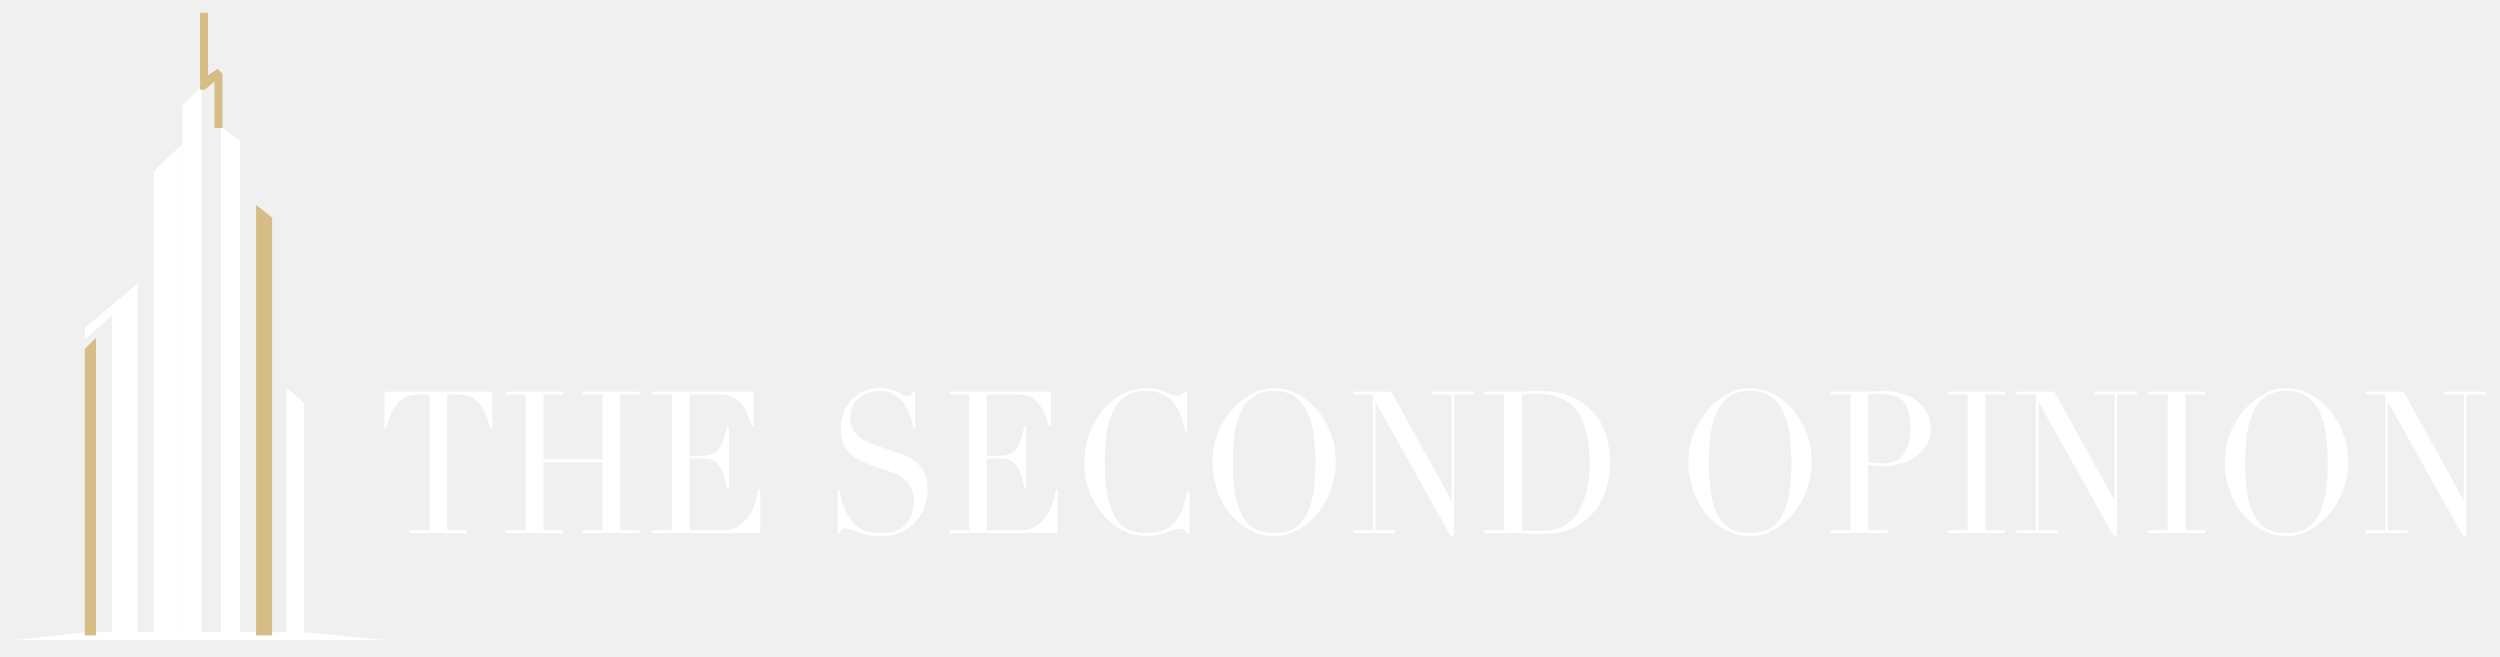
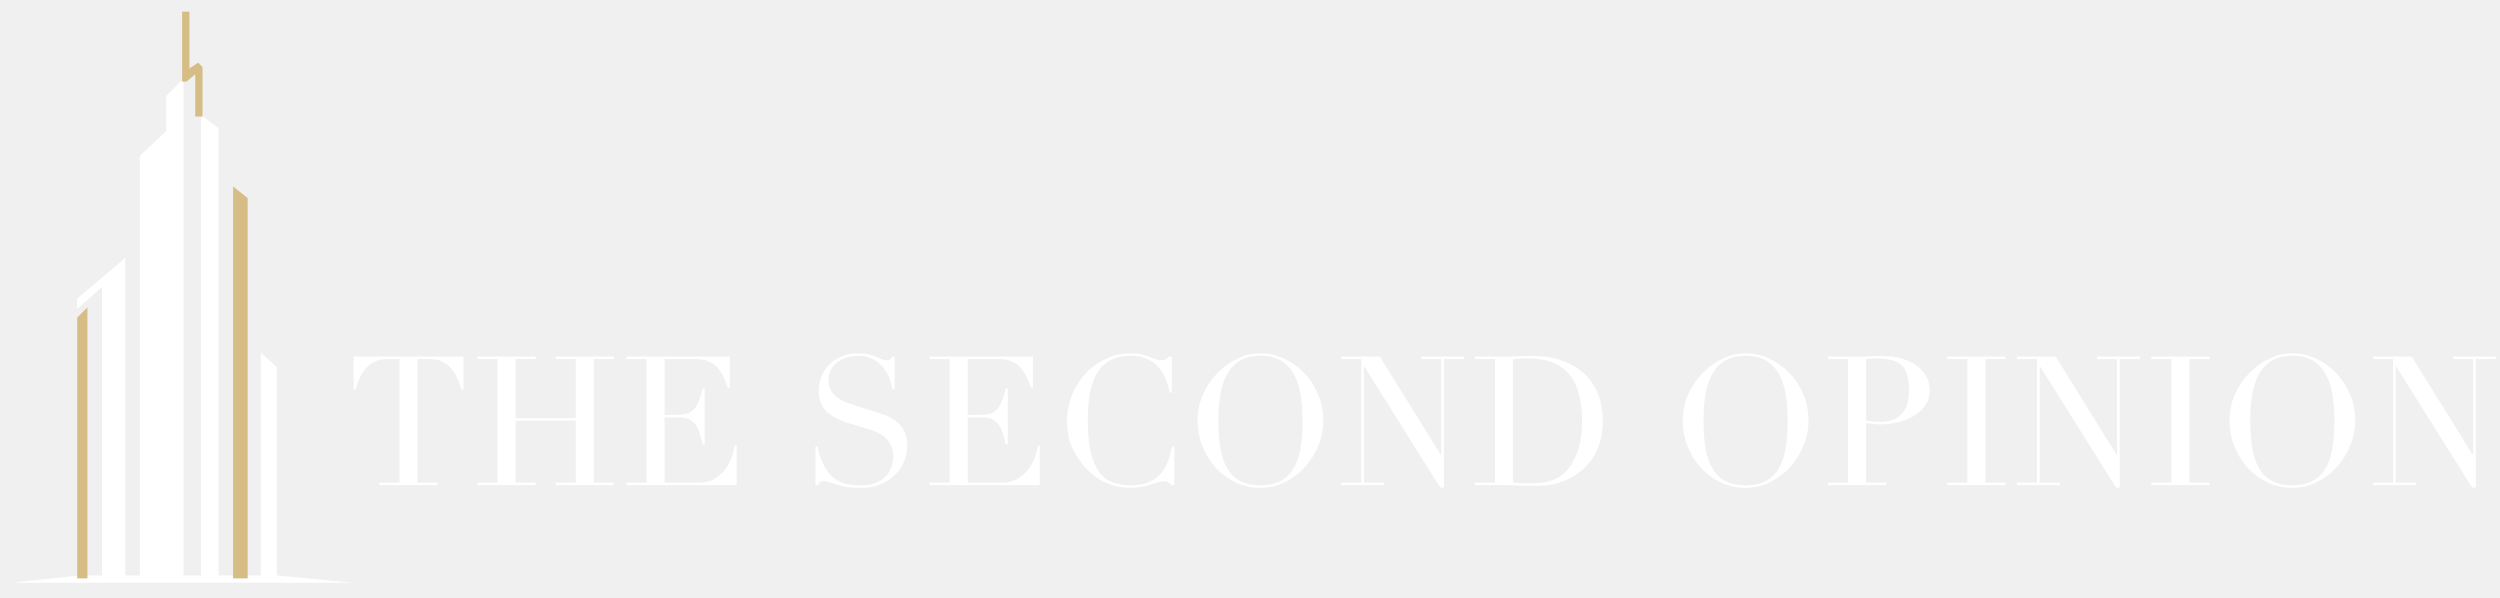
- <svg xmlns="http://www.w3.org/2000/svg" viewBox="244 168 1562 410">
+ <svg xmlns="http://www.w3.org/2000/svg" viewBox="244 168 1716 410">
  <g id="high-rise">
    <g fill="#FFFFFF">
      <path d="M314 568V365L297 380V373L330 345V565Z" />
      <path d="M340 567V275L358 258V565Z" />
      <path d="M358 566V234L370 222V565Z" />
      <path d="M382 565V247L394 256V566Z" />
      <path d="M423 565V410L434 420V567Z" />
      <path d="M252 568L298 563H434L486 568Z" />
    </g>
    <g fill="#D6BD86">
      <path d="M297 565V386L304 379V565Z" />
      <path d="M369 176H374V215L380 211L383 214V248H378V219L372 224H369Z" />
      <path d="M404 565V296L414 304V565Z" />
    </g>
  </g>
-   <g id="wordmark" fill="#FFFFFF" transform="translate(480 501) scale(0.893 1)">
+   <g id="wordmark" fill="#FFFFFF" transform="translate(482 501)">
    <path d="M22.444 -1.736L36.208 -1.736L36.208 -86.552L29.016 -86.552Q26.536 -86.552 23.436 -86.118Q20.336 -85.684 17.174 -83.700Q14.012 -81.716 11.098 -77.438Q8.184 -73.160 6.076 -65.596L4.712 -65.596L4.712 -88.288L80.104 -88.288L80.104 -65.596L78.740 -65.596Q76.632 -73.160 73.718 -77.438Q70.804 -81.716 67.642 -83.700Q64.480 -85.684 61.380 -86.118Q58.280 -86.552 55.800 -86.552L48.608 -86.552L48.608 -1.736L62.372 -1.736L62.372 -0.000L22.444 -0.000Z" />
    <path d="M89.736 -1.736L103.500 -1.736L103.500 -86.552L89.736 -86.552L89.736 -88.288L129.664 -88.288L129.664 -86.552L115.900 -86.552L115.900 -46.004L157.192 -46.004L157.192 -86.552L143.428 -86.552L143.428 -88.288L183.356 -88.288L183.356 -86.552L169.592 -86.552L169.592 -1.736L183.356 -1.736L183.356 -0.000L143.428 -0.000L143.428 -1.736L157.192 -1.736L157.192 -44.268L115.900 -44.268L115.900 -1.736L129.664 -1.736L129.664 -0.000L89.736 -0.000Z" />
    <path d="M191.996 -1.736L205.760 -1.736L205.760 -86.552L191.996 -86.552L191.996 -88.288L262.924 -88.288L262.924 -66.836L261.560 -66.836Q259.948 -71.672 258.088 -75.330Q256.228 -78.988 253.624 -81.530Q251.020 -84.072 247.424 -85.312Q243.828 -86.552 238.744 -86.552L218.160 -86.552L218.160 -48.236L226.220 -48.236Q230.312 -48.236 233.164 -48.980Q236.016 -49.724 238.062 -51.770Q240.108 -53.816 241.534 -57.350Q242.960 -60.884 244.324 -66.464L245.688 -66.464L245.688 -27.900L244.324 -27.900Q243.456 -31.496 242.526 -34.844Q241.596 -38.192 239.922 -40.796Q238.248 -43.400 235.458 -44.950Q232.668 -46.500 228.204 -46.500L218.160 -46.500L218.160 -1.736L241.596 -1.736Q248.416 -1.736 252.942 -4.650Q257.468 -7.564 260.320 -11.594Q263.172 -15.624 264.536 -19.964Q265.900 -24.304 266.272 -27.156L267.636 -27.156L267.636 -0.000L191.996 -0.000Z" />
    <path d="M321.744 -26.660L323.108 -26.660Q324.472 -19.964 326.642 -15.376Q328.812 -10.788 331.416 -7.812Q334.020 -4.836 336.872 -3.224Q339.724 -1.612 342.638 -0.868Q345.552 -0.124 348.218 -0.000Q350.884 0.124 353.240 0.124Q359.812 0.124 364.028 -1.860Q368.244 -3.844 370.724 -6.882Q373.204 -9.920 374.196 -13.454Q375.188 -16.988 375.188 -19.964Q375.188 -24.304 373.576 -27.404Q371.964 -30.504 369.484 -32.674Q367.004 -34.844 364.090 -36.208Q361.176 -37.572 358.572 -38.316L344.312 -42.656Q334.268 -45.756 329.122 -50.840Q323.976 -55.924 323.976 -64.480Q323.976 -70.060 325.960 -74.834Q327.944 -79.608 331.540 -83.080Q335.136 -86.552 340.158 -88.536Q345.180 -90.520 351.132 -90.520Q355.472 -90.520 358.386 -89.776Q361.300 -89.032 363.408 -88.102Q365.516 -87.172 367.190 -86.428Q368.864 -85.684 370.600 -85.684Q372.212 -85.684 372.770 -86.118Q373.328 -86.552 374.320 -88.288L376.056 -88.288L376.056 -65.844L374.568 -65.844Q373.824 -70.308 372.026 -74.462Q370.228 -78.616 367.376 -81.778Q364.524 -84.940 360.494 -86.862Q356.464 -88.784 351.132 -88.784Q348.156 -88.784 344.560 -87.978Q340.964 -87.172 337.864 -85.188Q334.764 -83.204 332.718 -79.980Q330.672 -76.756 330.672 -71.796Q330.672 -67.828 332.284 -65.038Q333.896 -62.248 336.438 -60.326Q338.980 -58.404 342.142 -57.102Q345.304 -55.800 348.528 -54.808L363.532 -50.096Q365.888 -49.352 369.484 -48.112Q373.080 -46.872 376.490 -44.392Q379.900 -41.912 382.318 -37.820Q384.736 -33.728 384.736 -27.404Q384.736 -21.576 382.566 -16.306Q380.396 -11.036 376.304 -7.006Q372.212 -2.976 366.384 -0.558Q360.556 1.860 353.240 1.860Q350.636 1.860 348.652 1.798Q346.668 1.736 344.932 1.488Q343.196 1.240 341.460 0.930Q339.724 0.620 337.616 -0.000Q335.136 -0.744 332.284 -1.736Q329.432 -2.728 327.324 -2.728Q325.464 -2.728 324.782 -1.984Q324.100 -1.240 323.604 -0.000L321.744 -0.000Z" />
    <path d="M400.072 -1.736L413.836 -1.736L413.836 -86.552L400.072 -86.552L400.072 -88.288L471.000 -88.288L471.000 -66.836L469.636 -66.836Q468.024 -71.672 466.164 -75.330Q464.304 -78.988 461.700 -81.530Q459.096 -84.072 455.500 -85.312Q451.904 -86.552 446.820 -86.552L426.236 -86.552L426.236 -48.236L434.296 -48.236Q438.388 -48.236 441.240 -48.980Q444.092 -49.724 446.138 -51.770Q448.184 -53.816 449.610 -57.350Q451.036 -60.884 452.400 -66.464L453.764 -66.464L453.764 -27.900L452.400 -27.900Q451.532 -31.496 450.602 -34.844Q449.672 -38.192 447.998 -40.796Q446.324 -43.400 443.534 -44.950Q440.744 -46.500 436.280 -46.500L426.236 -46.500L426.236 -1.736L449.672 -1.736Q456.492 -1.736 461.018 -4.650Q465.544 -7.564 468.396 -11.594Q471.248 -15.624 472.612 -19.964Q473.976 -24.304 474.348 -27.156L475.712 -27.156L475.712 -0.000L400.072 -0.000Z" />
    <path d="M568.052 -0.000L566.192 -0.000Q565.324 -0.992 564.208 -1.798Q563.092 -2.604 560.736 -2.604Q558.876 -2.604 556.706 -1.922Q554.536 -1.240 551.746 -0.372Q548.956 0.496 545.484 1.178Q542.012 1.860 537.796 1.860Q529.984 1.860 522.606 -0.992Q515.228 -3.844 508.656 -10.292Q502.580 -16.368 498.488 -24.676Q494.396 -32.984 494.396 -43.896Q494.396 -53.196 497.744 -61.628Q501.092 -70.060 507.044 -76.508Q512.996 -82.956 521.056 -86.738Q529.116 -90.520 538.664 -90.520Q542.508 -90.520 545.484 -89.776Q548.460 -89.032 550.816 -88.102Q553.172 -87.172 555.156 -86.428Q557.140 -85.684 559.000 -85.684Q561.480 -85.684 562.534 -86.490Q563.588 -87.296 564.456 -88.288L566.316 -88.288L566.316 -63.488L564.952 -63.488Q563.836 -68.200 562.100 -72.788Q560.364 -77.376 557.264 -80.910Q554.164 -84.444 549.390 -86.614Q544.616 -88.784 537.548 -88.784Q530.976 -88.784 526.264 -86.738Q521.552 -84.692 518.328 -81.282Q515.104 -77.872 513.182 -73.346Q511.260 -68.820 510.268 -63.798Q509.276 -58.776 508.966 -53.630Q508.656 -48.484 508.656 -43.896Q508.656 -30.876 510.764 -22.320Q512.872 -13.764 516.654 -8.804Q520.436 -3.844 525.768 -1.860Q531.100 0.124 537.548 0.124Q545.856 0.124 550.940 -2.232Q556.024 -4.588 559.124 -8.370Q562.224 -12.152 563.836 -16.926Q565.448 -21.700 566.688 -26.412L568.052 -26.412Z" />
    <path d="M598.268 -44.268Q598.268 -33.108 599.756 -24.800Q601.244 -16.492 604.716 -10.912Q608.188 -5.332 613.644 -2.604Q619.100 0.124 627.160 0.124Q635.096 0.124 640.614 -2.604Q646.132 -5.332 649.604 -10.912Q653.076 -16.492 654.564 -24.800Q656.052 -33.108 656.052 -44.268Q656.052 -52.824 654.936 -60.822Q653.820 -68.820 650.658 -75.082Q647.496 -81.344 641.854 -85.064Q636.212 -88.784 627.160 -88.784Q618.108 -88.784 612.466 -85.064Q606.824 -81.344 603.662 -75.082Q600.500 -68.820 599.384 -60.822Q598.268 -52.824 598.268 -44.268ZM584.008 -44.268Q584.008 -54.188 587.914 -62.620Q591.820 -71.052 597.958 -77.252Q604.096 -83.452 611.784 -86.986Q619.472 -90.520 627.160 -90.520Q635.344 -90.520 643.094 -86.986Q650.844 -83.452 656.920 -77.252Q662.996 -71.052 666.654 -62.620Q670.312 -54.188 670.312 -44.268Q670.312 -35.588 666.964 -27.280Q663.616 -18.972 657.788 -12.524Q651.960 -6.076 644.086 -2.108Q636.212 1.860 627.160 1.860Q617.860 1.860 609.924 -1.984Q601.988 -5.828 596.222 -12.214Q590.456 -18.600 587.232 -26.970Q584.008 -35.340 584.008 -44.268Z" />
    <path d="M682.548 -1.736L696.312 -1.736L696.312 -86.552L682.548 -86.552L682.548 -88.288L709.084 -88.288L750.996 -20.708L751.244 -20.708L751.244 -86.552L737.480 -86.552L737.480 -88.288L766.868 -88.288L766.868 -86.552L753.104 -86.552L753.104 1.736L750.624 1.736L698.420 -81.468L698.172 -81.468L698.172 -1.736L711.936 -1.736L711.936 -0.000L682.548 -0.000Z" />
    <path d="M800.556 -1.736Q802.664 -1.488 805.454 -1.364Q808.244 -1.240 811.592 -1.240Q815.808 -1.240 819.962 -1.674Q824.116 -2.108 827.898 -3.534Q831.680 -4.960 834.966 -7.626Q838.252 -10.292 840.856 -14.632Q844.824 -21.328 846.374 -28.334Q847.924 -35.340 847.924 -43.648Q847.924 -53.444 846.064 -61.442Q844.204 -69.440 839.926 -75.082Q835.648 -80.724 828.580 -83.824Q821.512 -86.924 811.096 -86.924Q807.996 -86.924 805.454 -86.800Q802.912 -86.676 800.556 -86.552ZM774.392 -1.736L788.156 -1.736L788.156 -86.552L774.392 -86.552L774.392 -88.288L797.456 -88.288Q799.192 -88.288 800.928 -88.350Q802.664 -88.412 804.400 -88.536Q806.136 -88.536 807.872 -88.598Q809.608 -88.660 811.344 -88.660Q815.064 -88.660 817.978 -88.536Q820.892 -88.412 823.434 -88.102Q825.976 -87.792 828.270 -87.234Q830.564 -86.676 833.168 -85.808Q840.732 -83.328 846.250 -79.174Q851.768 -75.020 855.302 -69.564Q858.836 -64.108 860.510 -57.660Q862.184 -51.212 862.184 -44.144Q862.184 -35.960 860.200 -29.450Q858.216 -22.940 854.744 -17.918Q851.272 -12.896 846.622 -9.238Q841.972 -5.580 836.640 -3.348Q833.664 -1.984 830.998 -1.240Q828.332 -0.496 825.542 -0.124Q822.752 0.248 819.404 0.372Q816.056 0.496 811.716 0.496Q809.856 0.496 807.748 0.434Q805.640 0.372 803.532 0.248Q801.424 0.124 799.378 0.062Q797.332 -0.000 795.472 -0.000L774.392 -0.000Z" />
    <path d="M931.296 -44.268Q931.296 -33.108 932.784 -24.800Q934.272 -16.492 937.744 -10.912Q941.216 -5.332 946.672 -2.604Q952.128 0.124 960.188 0.124Q968.124 0.124 973.642 -2.604Q979.160 -5.332 982.632 -10.912Q986.104 -16.492 987.592 -24.800Q989.080 -33.108 989.080 -44.268Q989.080 -52.824 987.964 -60.822Q986.848 -68.820 983.686 -75.082Q980.524 -81.344 974.882 -85.064Q969.240 -88.784 960.188 -88.784Q951.136 -88.784 945.494 -85.064Q939.852 -81.344 936.690 -75.082Q933.528 -68.820 932.412 -60.822Q931.296 -52.824 931.296 -44.268ZM917.036 -44.268Q917.036 -54.188 920.942 -62.620Q924.848 -71.052 930.986 -77.252Q937.124 -83.452 944.812 -86.986Q952.500 -90.520 960.188 -90.520Q968.372 -90.520 976.122 -86.986Q983.872 -83.452 989.948 -77.252Q996.024 -71.052 999.682 -62.620Q1003.340 -54.188 1003.340 -44.268Q1003.340 -35.588 999.992 -27.280Q996.644 -18.972 990.816 -12.524Q984.988 -6.076 977.114 -2.108Q969.240 1.860 960.188 1.860Q950.888 1.860 942.952 -1.984Q935.016 -5.828 929.250 -12.214Q923.484 -18.600 920.260 -26.970Q917.036 -35.340 917.036 -44.268Z" />
    <path d="M1042.856 -44.392Q1045.336 -43.896 1048.064 -43.648Q1050.792 -43.400 1052.900 -43.400Q1062.076 -43.400 1067.222 -48.794Q1072.368 -54.188 1072.368 -65.100Q1072.368 -71.424 1071.128 -75.640Q1069.888 -79.856 1067.222 -82.398Q1064.556 -84.940 1060.278 -85.932Q1056.000 -86.924 1050.048 -86.924Q1047.692 -86.924 1045.770 -86.800Q1043.848 -86.676 1042.856 -86.552ZM1016.692 -1.736L1030.456 -1.736L1030.456 -86.552L1016.692 -86.552L1016.692 -88.288L1040.004 -88.288Q1041.740 -88.288 1043.476 -88.350Q1045.212 -88.412 1046.948 -88.536Q1048.684 -88.536 1050.358 -88.598Q1052.032 -88.660 1053.768 -88.660Q1060.836 -88.660 1066.850 -86.986Q1072.864 -85.312 1077.266 -82.212Q1081.668 -79.112 1084.148 -74.772Q1086.628 -70.432 1086.628 -65.100Q1086.628 -59.520 1083.776 -55.180Q1080.924 -50.840 1076.212 -47.864Q1071.500 -44.888 1065.238 -43.276Q1058.976 -41.664 1052.156 -41.664Q1050.420 -41.664 1047.692 -41.974Q1044.964 -42.284 1042.856 -42.656L1042.856 -1.736L1056.620 -1.736L1056.620 -0.000L1016.692 -0.000Z" />
    <path d="M1098.616 -1.736L1112.380 -1.736L1112.380 -86.552L1098.616 -86.552L1098.616 -88.288L1138.544 -88.288L1138.544 -86.552L1124.780 -86.552L1124.780 -1.736L1138.544 -1.736L1138.544 -0.000L1098.616 -0.000Z" />
    <path d="M1146.440 -1.736L1160.204 -1.736L1160.204 -86.552L1146.440 -86.552L1146.440 -88.288L1172.976 -88.288L1214.888 -20.708L1215.136 -20.708L1215.136 -86.552L1201.372 -86.552L1201.372 -88.288L1230.760 -88.288L1230.760 -86.552L1216.996 -86.552L1216.996 1.736L1214.516 1.736L1162.312 -81.468L1162.064 -81.468L1162.064 -1.736L1175.828 -1.736L1175.828 -0.000L1146.440 -0.000Z" />
    <path d="M1238.656 -1.736L1252.420 -1.736L1252.420 -86.552L1238.656 -86.552L1238.656 -88.288L1278.584 -88.288L1278.584 -86.552L1264.820 -86.552L1264.820 -1.736L1278.584 -1.736L1278.584 -0.000L1238.656 -0.000Z" />
    <path d="M1306.568 -44.268Q1306.568 -33.108 1308.056 -24.800Q1309.544 -16.492 1313.016 -10.912Q1316.488 -5.332 1321.944 -2.604Q1327.400 0.124 1335.460 0.124Q1343.396 0.124 1348.914 -2.604Q1354.432 -5.332 1357.904 -10.912Q1361.376 -16.492 1362.864 -24.800Q1364.352 -33.108 1364.352 -44.268Q1364.352 -52.824 1363.236 -60.822Q1362.120 -68.820 1358.958 -75.082Q1355.796 -81.344 1350.154 -85.064Q1344.512 -88.784 1335.460 -88.784Q1326.408 -88.784 1320.766 -85.064Q1315.124 -81.344 1311.962 -75.082Q1308.800 -68.820 1307.684 -60.822Q1306.568 -52.824 1306.568 -44.268ZM1292.308 -44.268Q1292.308 -54.188 1296.214 -62.620Q1300.120 -71.052 1306.258 -77.252Q1312.396 -83.452 1320.084 -86.986Q1327.772 -90.520 1335.460 -90.520Q1343.644 -90.520 1351.394 -86.986Q1359.144 -83.452 1365.220 -77.252Q1371.296 -71.052 1374.954 -62.620Q1378.612 -54.188 1378.612 -44.268Q1378.612 -35.588 1375.264 -27.280Q1371.916 -18.972 1366.088 -12.524Q1360.260 -6.076 1352.386 -2.108Q1344.512 1.860 1335.460 1.860Q1326.160 1.860 1318.224 -1.984Q1310.288 -5.828 1304.522 -12.214Q1298.756 -18.600 1295.532 -26.970Q1292.308 -35.340 1292.308 -44.268Z" />
    <path d="M1390.848 -1.736L1404.612 -1.736L1404.612 -86.552L1390.848 -86.552L1390.848 -88.288L1417.384 -88.288L1459.296 -20.708L1459.544 -20.708L1459.544 -86.552L1445.780 -86.552L1445.780 -88.288L1475.168 -88.288L1475.168 -86.552L1461.404 -86.552L1461.404 1.736L1458.924 1.736L1406.720 -81.468L1406.472 -81.468L1406.472 -1.736L1420.236 -1.736L1420.236 -0.000L1390.848 -0.000Z" />
  </g>
</svg>
